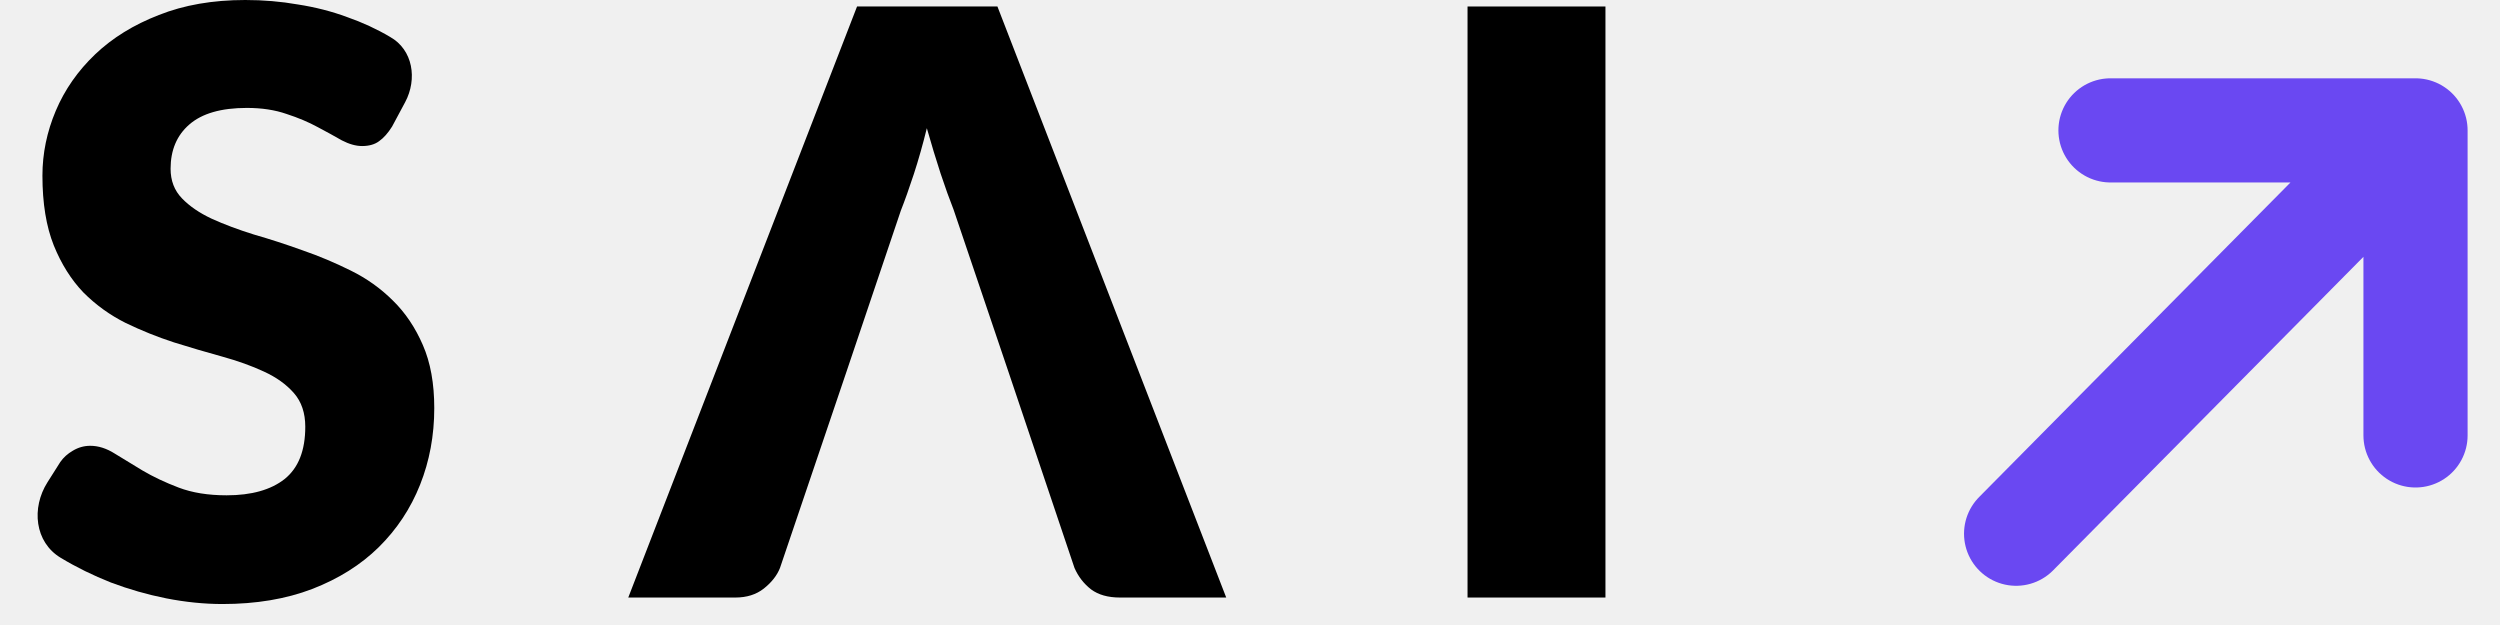
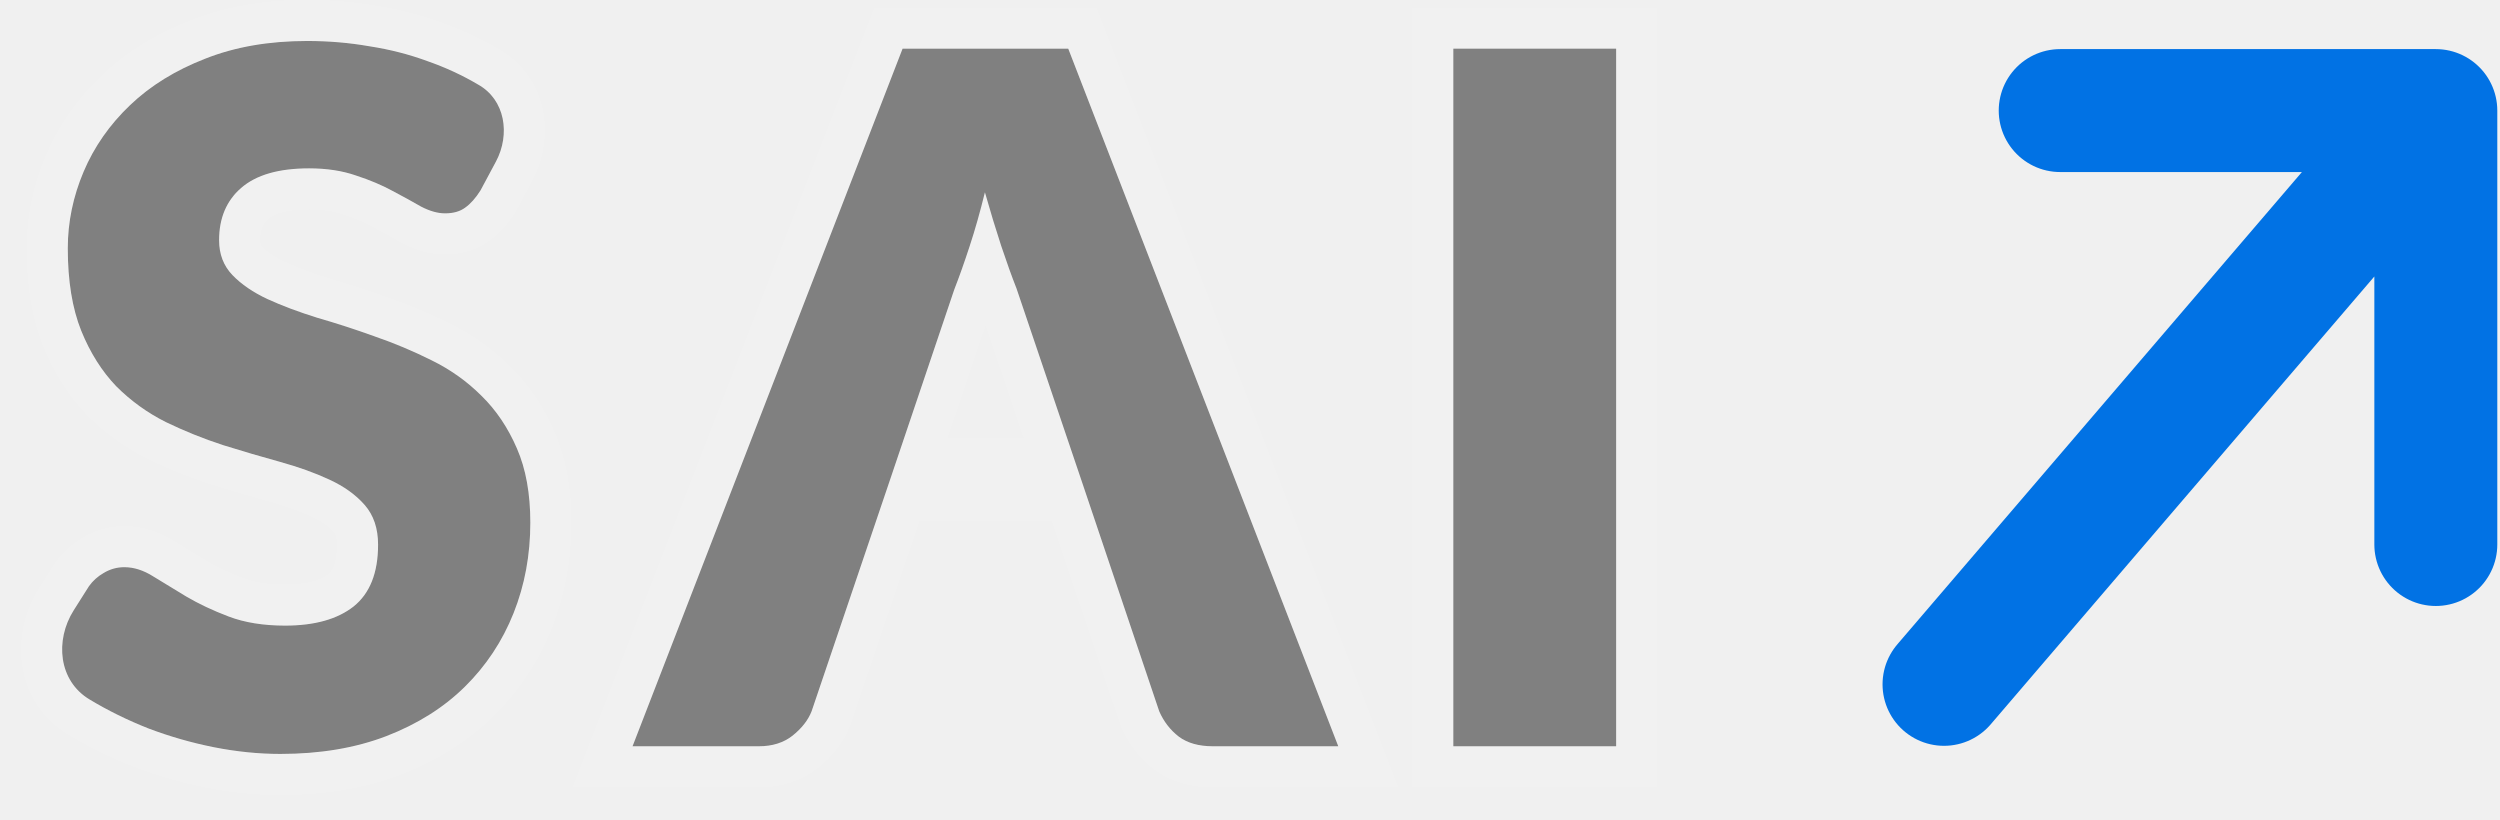
- <svg xmlns="http://www.w3.org/2000/svg" width="72" height="18" viewBox="0 0 72 18" fill="none">
-   <path d="M11.292 3.645C11.175 3.832 11.051 3.972 10.918 4.066C10.794 4.159 10.63 4.206 10.428 4.206C10.249 4.206 10.054 4.151 9.844 4.042C9.641 3.925 9.407 3.797 9.143 3.657C8.886 3.517 8.59 3.392 8.255 3.283C7.92 3.166 7.538 3.108 7.11 3.108C6.37 3.108 5.817 3.267 5.451 3.587C5.093 3.898 4.913 4.323 4.913 4.86C4.913 5.203 5.022 5.487 5.241 5.713C5.459 5.939 5.743 6.133 6.093 6.297C6.452 6.461 6.857 6.612 7.308 6.753C7.768 6.885 8.235 7.037 8.71 7.208C9.185 7.372 9.649 7.567 10.101 7.792C10.56 8.018 10.965 8.307 11.316 8.657C11.674 9.007 11.962 9.436 12.18 9.942C12.398 10.441 12.507 11.044 12.507 11.753C12.507 12.54 12.371 13.276 12.098 13.961C11.826 14.646 11.428 15.246 10.907 15.76C10.393 16.266 9.754 16.668 8.991 16.963C8.235 17.252 7.375 17.396 6.409 17.396C5.879 17.396 5.338 17.341 4.785 17.232C4.24 17.123 3.71 16.971 3.196 16.777C2.682 16.574 2.199 16.337 1.747 16.064V16.064C0.999 15.613 0.899 14.628 1.367 13.89L1.736 13.307C1.829 13.174 1.95 13.065 2.098 12.98C2.254 12.886 2.421 12.839 2.6 12.839C2.834 12.839 3.068 12.914 3.301 13.061C3.543 13.209 3.811 13.373 4.107 13.552C4.411 13.731 4.758 13.895 5.147 14.043C5.536 14.191 5.996 14.265 6.526 14.265C7.242 14.265 7.799 14.109 8.196 13.797C8.594 13.478 8.792 12.976 8.792 12.29C8.792 11.893 8.683 11.57 8.465 11.321C8.247 11.072 7.959 10.865 7.6 10.701C7.25 10.538 6.849 10.394 6.397 10.269C5.945 10.145 5.482 10.008 5.007 9.86C4.532 9.705 4.068 9.518 3.617 9.3C3.165 9.074 2.76 8.782 2.402 8.423C2.051 8.057 1.767 7.606 1.549 7.068C1.331 6.523 1.222 5.853 1.222 5.059C1.222 4.42 1.35 3.797 1.607 3.189C1.864 2.582 2.242 2.041 2.74 1.565C3.239 1.09 3.85 0.713 4.575 0.432C5.299 0.144 6.128 0 7.063 0C7.585 0 8.091 0.043 8.582 0.129C9.08 0.206 9.552 0.327 9.995 0.491C10.439 0.646 10.852 0.837 11.234 1.063V1.063C11.893 1.432 12.025 2.276 11.668 2.943L11.292 3.645Z" fill="black" />
-   <path d="M29.041 10.701L27.464 6.04C27.347 5.744 27.222 5.397 27.09 5C26.958 4.595 26.825 4.159 26.693 3.692C26.576 4.167 26.451 4.607 26.319 5.012C26.186 5.417 26.062 5.767 25.945 6.063L24.38 10.701H29.041ZM35.315 17.209H32.254C31.911 17.209 31.635 17.131 31.424 16.975C31.214 16.812 31.054 16.605 30.945 16.356L29.041 10.701H24.38L22.464 16.356C22.378 16.574 22.222 16.773 21.996 16.952C21.778 17.123 21.506 17.209 21.178 17.209H18.094L24.683 0.187H26.704H28.726L35.315 17.209Z" fill="black" />
-   <path d="M46.237 17.209H42.265V8.698V4.442V0.187H46.237V17.209Z" fill="black" />
-   <path d="M60.782 3.755L69.567 3.755L69.567 12.54M68.957 4.365L58.064 15.371" stroke="#6A48F2" stroke-width="3" stroke-linecap="round" stroke-linejoin="round" />
+ <svg xmlns="http://www.w3.org/2000/svg" width="61" height="20" viewBox="0 0 61 20" fill="none">
+   <path d="M11.725 4.645C11.608 4.832 11.483 4.972 11.351 5.066C11.226 5.159 11.063 5.206 10.86 5.206C10.681 5.206 10.486 5.151 10.276 5.042C10.074 4.925 9.84 4.797 9.575 4.657C9.318 4.517 9.022 4.392 8.687 4.283C8.352 4.166 7.971 4.108 7.542 4.108C6.802 4.108 6.25 4.267 5.883 4.587C5.525 4.898 5.346 5.323 5.346 5.86C5.346 6.203 5.455 6.487 5.673 6.713C5.891 6.939 6.176 7.133 6.526 7.297C6.884 7.461 7.289 7.612 7.741 7.753C8.201 7.885 8.668 8.037 9.143 8.208C9.618 8.372 10.082 8.567 10.533 8.792C10.993 9.018 11.398 9.307 11.748 9.657C12.107 10.008 12.395 10.436 12.613 10.942C12.831 11.441 12.94 12.044 12.94 12.753C12.94 13.54 12.804 14.276 12.531 14.961C12.258 15.646 11.861 16.246 11.339 16.76C10.825 17.266 10.187 17.668 9.423 17.963C8.668 18.252 7.807 18.396 6.841 18.396C6.312 18.396 5.771 18.341 5.218 18.232C4.672 18.123 4.143 17.971 3.629 17.777C3.115 17.574 2.632 17.337 2.18 17.064V17.064C1.432 16.613 1.332 15.628 1.799 14.89L2.168 14.307C2.262 14.174 2.382 14.065 2.53 13.98C2.686 13.886 2.854 13.839 3.033 13.839C3.266 13.839 3.5 13.914 3.734 14.061C3.975 14.209 4.244 14.373 4.54 14.552C4.844 14.731 5.19 14.895 5.58 15.043C5.969 15.191 6.429 15.265 6.958 15.265C7.675 15.265 8.232 15.109 8.629 14.797C9.026 14.478 9.225 13.976 9.225 13.29C9.225 12.893 9.116 12.57 8.898 12.321C8.68 12.072 8.391 11.865 8.033 11.701C7.683 11.538 7.281 11.394 6.83 11.269C6.378 11.145 5.915 11.008 5.439 10.86C4.964 10.705 4.501 10.518 4.049 10.3C3.597 10.074 3.192 9.782 2.834 9.423C2.484 9.057 2.199 8.606 1.981 8.068C1.763 7.523 1.654 6.853 1.654 6.059C1.654 5.42 1.783 4.797 2.04 4.189C2.297 3.582 2.675 3.041 3.173 2.566C3.671 2.09 4.283 1.713 5.007 1.432C5.732 1.144 6.561 1 7.496 1C8.018 1 8.524 1.043 9.014 1.129C9.513 1.206 9.984 1.327 10.428 1.491C10.872 1.646 11.285 1.837 11.666 2.063V2.063C12.326 2.432 12.457 3.276 12.101 3.943L11.725 4.645Z" fill="#808080" />
+   <path d="M26.38 11.701L24.803 7.04C24.686 6.744 24.562 6.397 24.429 6C24.297 5.595 24.165 5.159 24.032 4.692C23.915 5.167 23.791 5.607 23.658 6.012C23.526 6.417 23.401 6.767 23.285 7.063L21.719 11.701H26.38ZM32.654 18.209H29.593C29.25 18.209 28.974 18.131 28.764 17.975C28.553 17.812 28.394 17.605 28.285 17.356L26.38 11.701H21.719L19.803 17.356C19.717 17.574 19.561 17.773 19.336 17.952C19.118 18.123 18.845 18.209 18.518 18.209H15.434L22.023 1.187H24.044H26.065L32.654 18.209Z" fill="#808080" />
+   <path d="M39.434 18.209H35.461V9.698V5.442V1.187H39.434V18.209Z" fill="#808080" />
+   <path d="M20.276 17.517L22.078 12.201H26.021L27.811 17.516L27.818 17.536L27.827 17.556C27.968 17.88 28.179 18.154 28.457 18.37L28.457 18.37L28.466 18.377C28.786 18.614 29.176 18.709 29.593 18.709H32.654H33.384L33.12 18.028L26.531 1.006L26.408 0.687H26.065H24.044H22.023H21.68L21.556 1.006L14.967 18.028L14.704 18.709H15.434H18.518C18.936 18.709 19.323 18.597 19.645 18.345L19.646 18.344C19.925 18.122 20.144 17.856 20.268 17.539L20.273 17.528L20.276 17.517ZM25.683 11.201H22.416L23.754 7.235C23.848 6.997 23.945 6.728 24.047 6.429C24.146 6.718 24.242 6.979 24.334 7.212L25.683 11.201ZM12.149 4.91L12.158 4.896L12.166 4.881L12.541 4.179C12.989 3.342 12.871 2.169 11.916 1.63C11.507 1.388 11.067 1.185 10.597 1.02C10.123 0.846 9.622 0.718 9.096 0.635C8.577 0.545 8.043 0.5 7.496 0.5C6.511 0.5 5.618 0.652 4.825 0.967C4.048 1.268 3.379 1.678 2.828 2.204C2.282 2.724 1.864 3.321 1.579 3.995C1.297 4.662 1.154 5.351 1.154 6.059C1.154 6.896 1.269 7.633 1.517 8.254L1.517 8.254L1.518 8.256C1.756 8.844 2.073 9.351 2.473 9.769L2.473 9.769L2.481 9.777C2.877 10.173 3.326 10.497 3.826 10.747L3.826 10.747L3.832 10.75C4.303 10.977 4.787 11.173 5.284 11.335L5.284 11.335L5.291 11.338C5.771 11.487 6.239 11.625 6.697 11.751C7.127 11.87 7.501 12.005 7.822 12.155L7.822 12.155L7.825 12.156C8.131 12.296 8.358 12.463 8.521 12.65C8.644 12.791 8.725 12.989 8.725 13.29C8.725 13.878 8.558 14.211 8.318 14.406C8.039 14.624 7.607 14.765 6.958 14.765C6.474 14.765 6.077 14.697 5.757 14.575C5.391 14.436 5.071 14.285 4.796 14.123C4.503 13.945 4.237 13.783 3.998 13.637C3.7 13.449 3.376 13.339 3.033 13.339C2.763 13.339 2.508 13.411 2.277 13.549C2.071 13.668 1.896 13.825 1.76 14.018L1.753 14.029L1.746 14.039L1.377 14.622C0.802 15.53 0.87 16.858 1.922 17.492C2.398 17.78 2.907 18.029 3.445 18.242L3.445 18.242L3.452 18.244C3.992 18.449 4.548 18.608 5.119 18.723L5.121 18.723C5.704 18.838 6.277 18.896 6.841 18.896C7.857 18.896 8.779 18.744 9.602 18.431L9.604 18.43C10.422 18.112 11.121 17.677 11.69 17.116L11.69 17.116C12.262 16.553 12.698 15.895 12.996 15.146C13.293 14.398 13.44 13.599 13.44 12.753C13.44 11.996 13.324 11.32 13.072 10.743C12.831 10.184 12.508 9.701 12.1 9.301C11.71 8.912 11.261 8.593 10.755 8.345C10.286 8.11 9.803 7.907 9.309 7.737C8.827 7.563 8.352 7.409 7.884 7.274C7.452 7.139 7.069 6.995 6.736 6.843C6.429 6.7 6.199 6.538 6.033 6.366C5.913 6.242 5.846 6.086 5.846 5.86C5.846 5.446 5.978 5.167 6.212 4.964L6.212 4.963C6.45 4.756 6.862 4.608 7.542 4.608C7.926 4.608 8.25 4.66 8.523 4.755L8.523 4.755L8.533 4.758C8.844 4.86 9.111 4.973 9.336 5.096L9.336 5.096L9.341 5.099C9.602 5.237 9.83 5.362 10.026 5.475L10.036 5.481L10.046 5.486C10.305 5.621 10.579 5.706 10.86 5.706C11.136 5.706 11.412 5.642 11.645 5.47C11.845 5.328 12.01 5.132 12.149 4.91ZM39.434 18.709H39.934V18.209V1.187V0.687H39.434H35.461H34.961V1.187V5.442V9.698V18.209V18.709H35.461H39.434Z" stroke="white" stroke-opacity="0.1" />
+   <path d="M50.269 2.698L59.434 2.698L59.434 13.286M58.797 3.433L47.434 16.698" stroke="#0172E4" stroke-width="3" stroke-linecap="round" stroke-linejoin="round" />
</svg>
